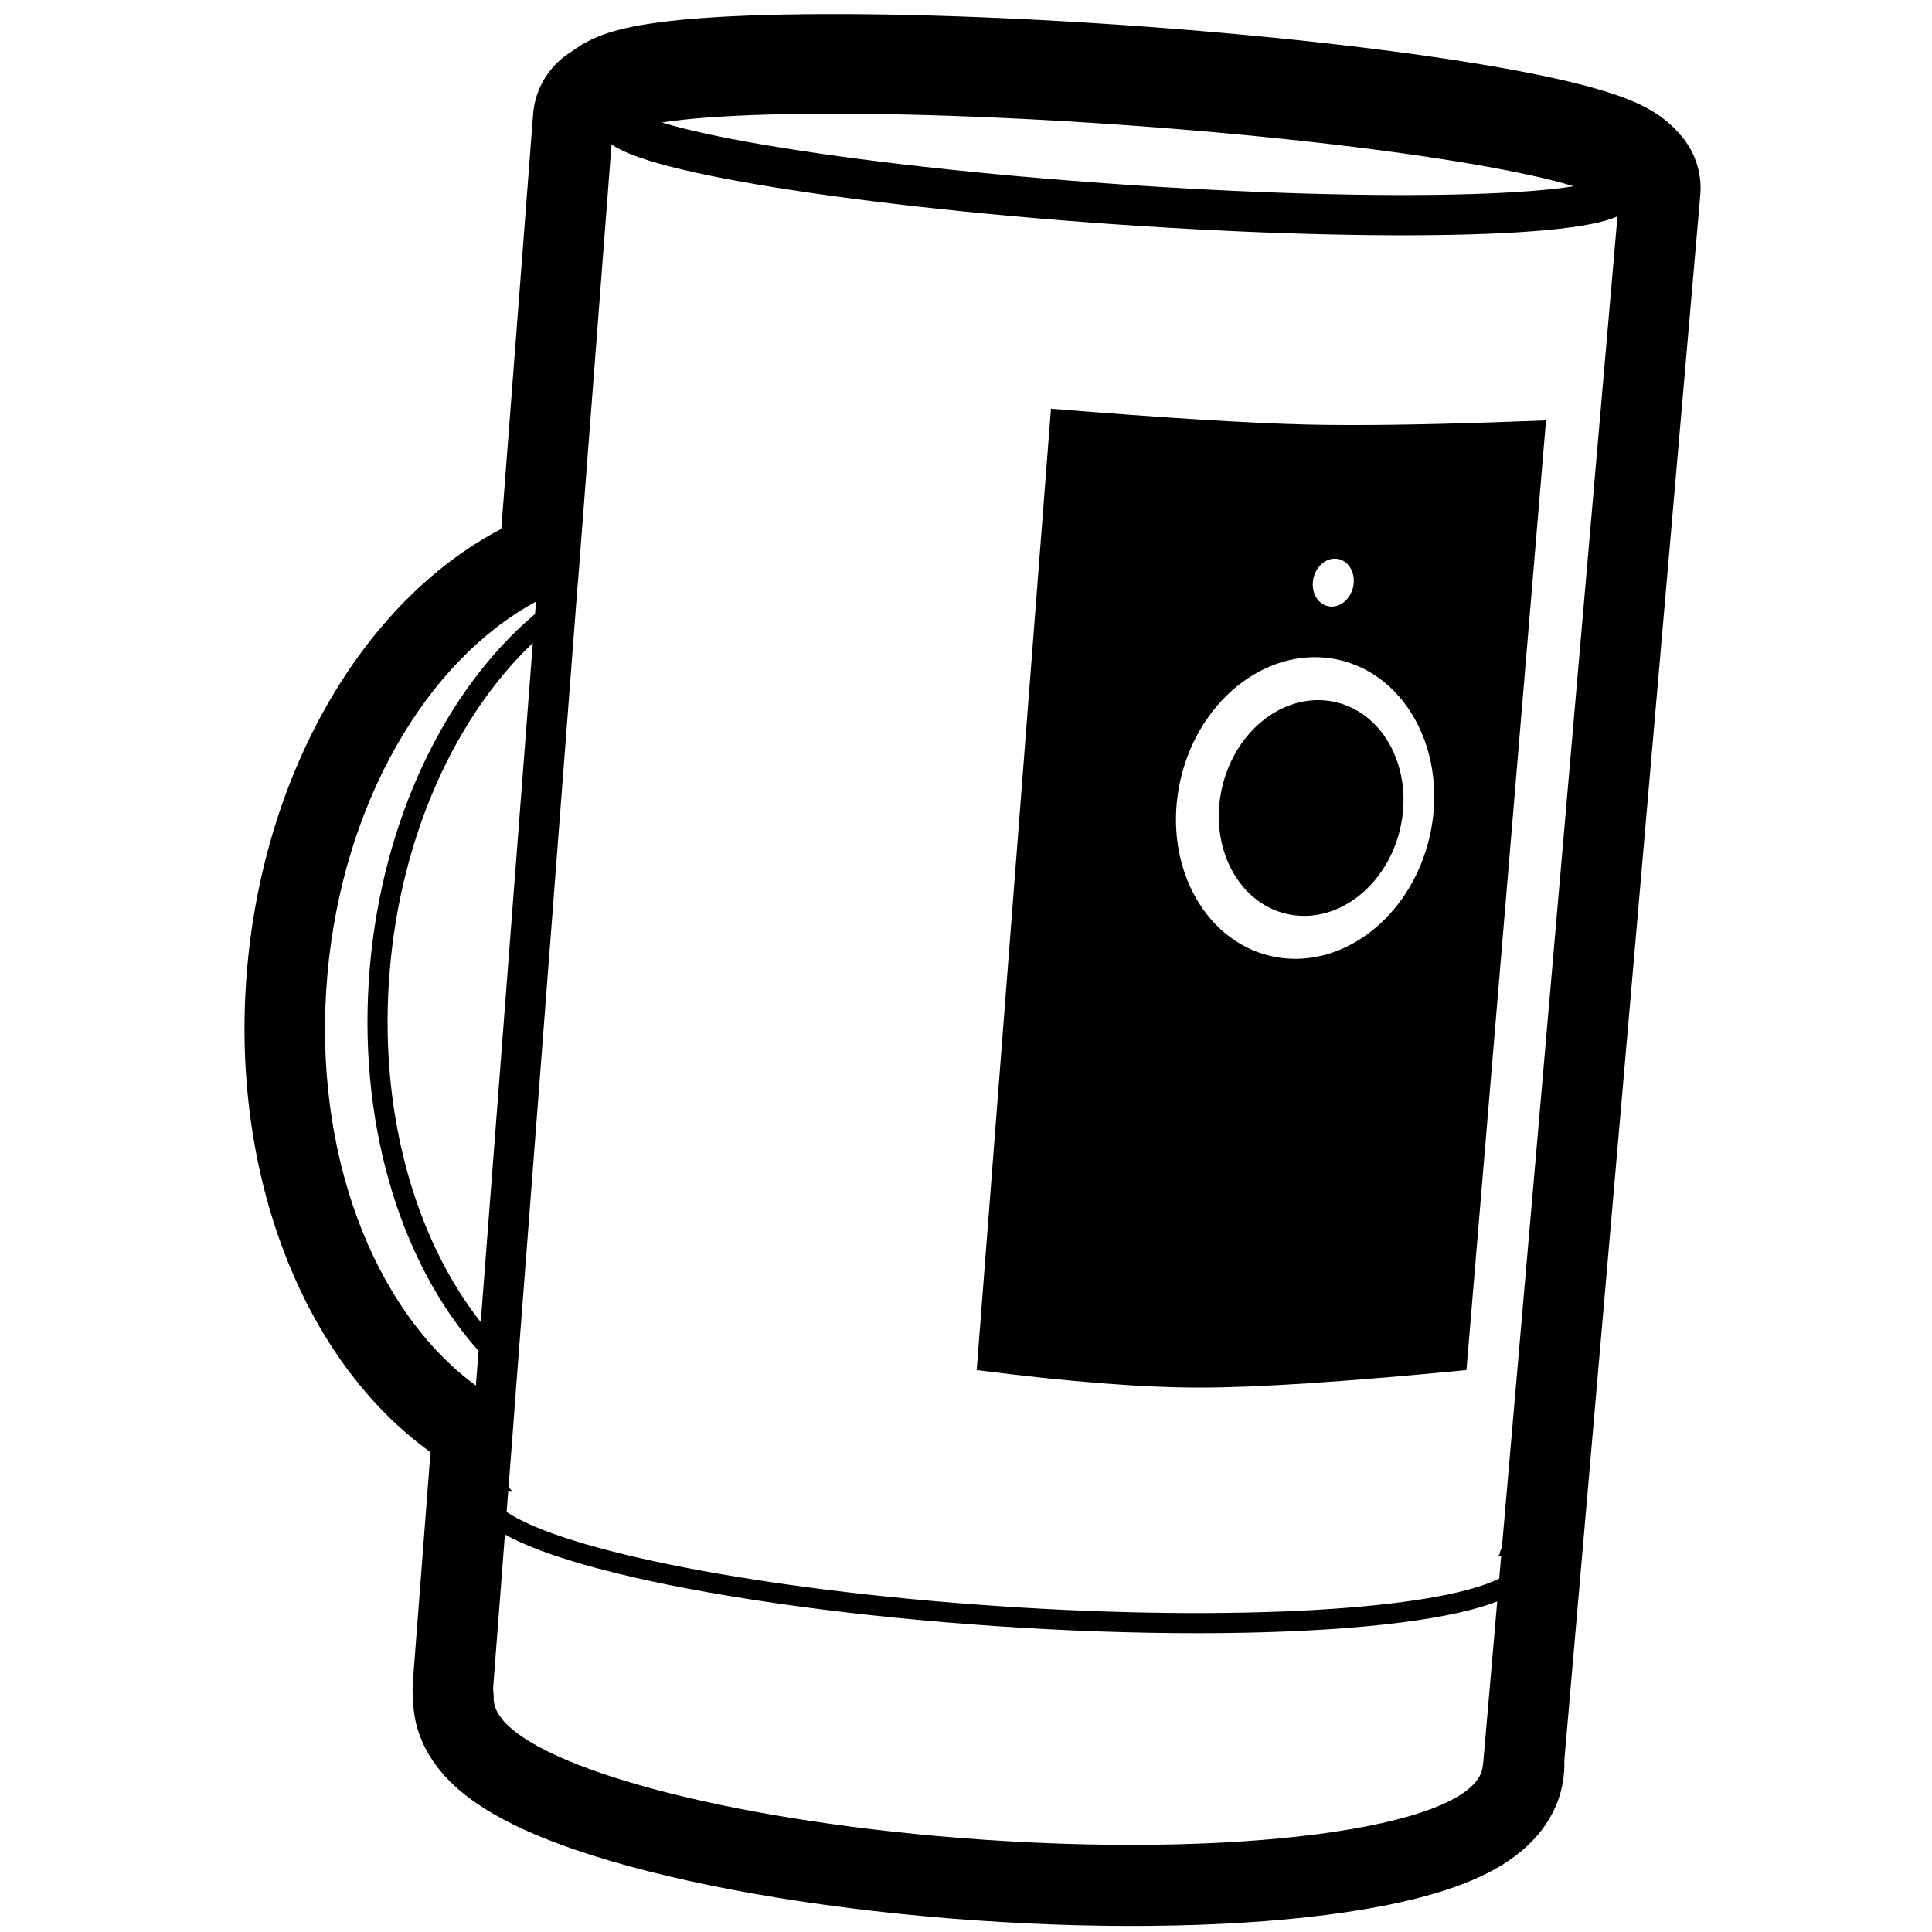
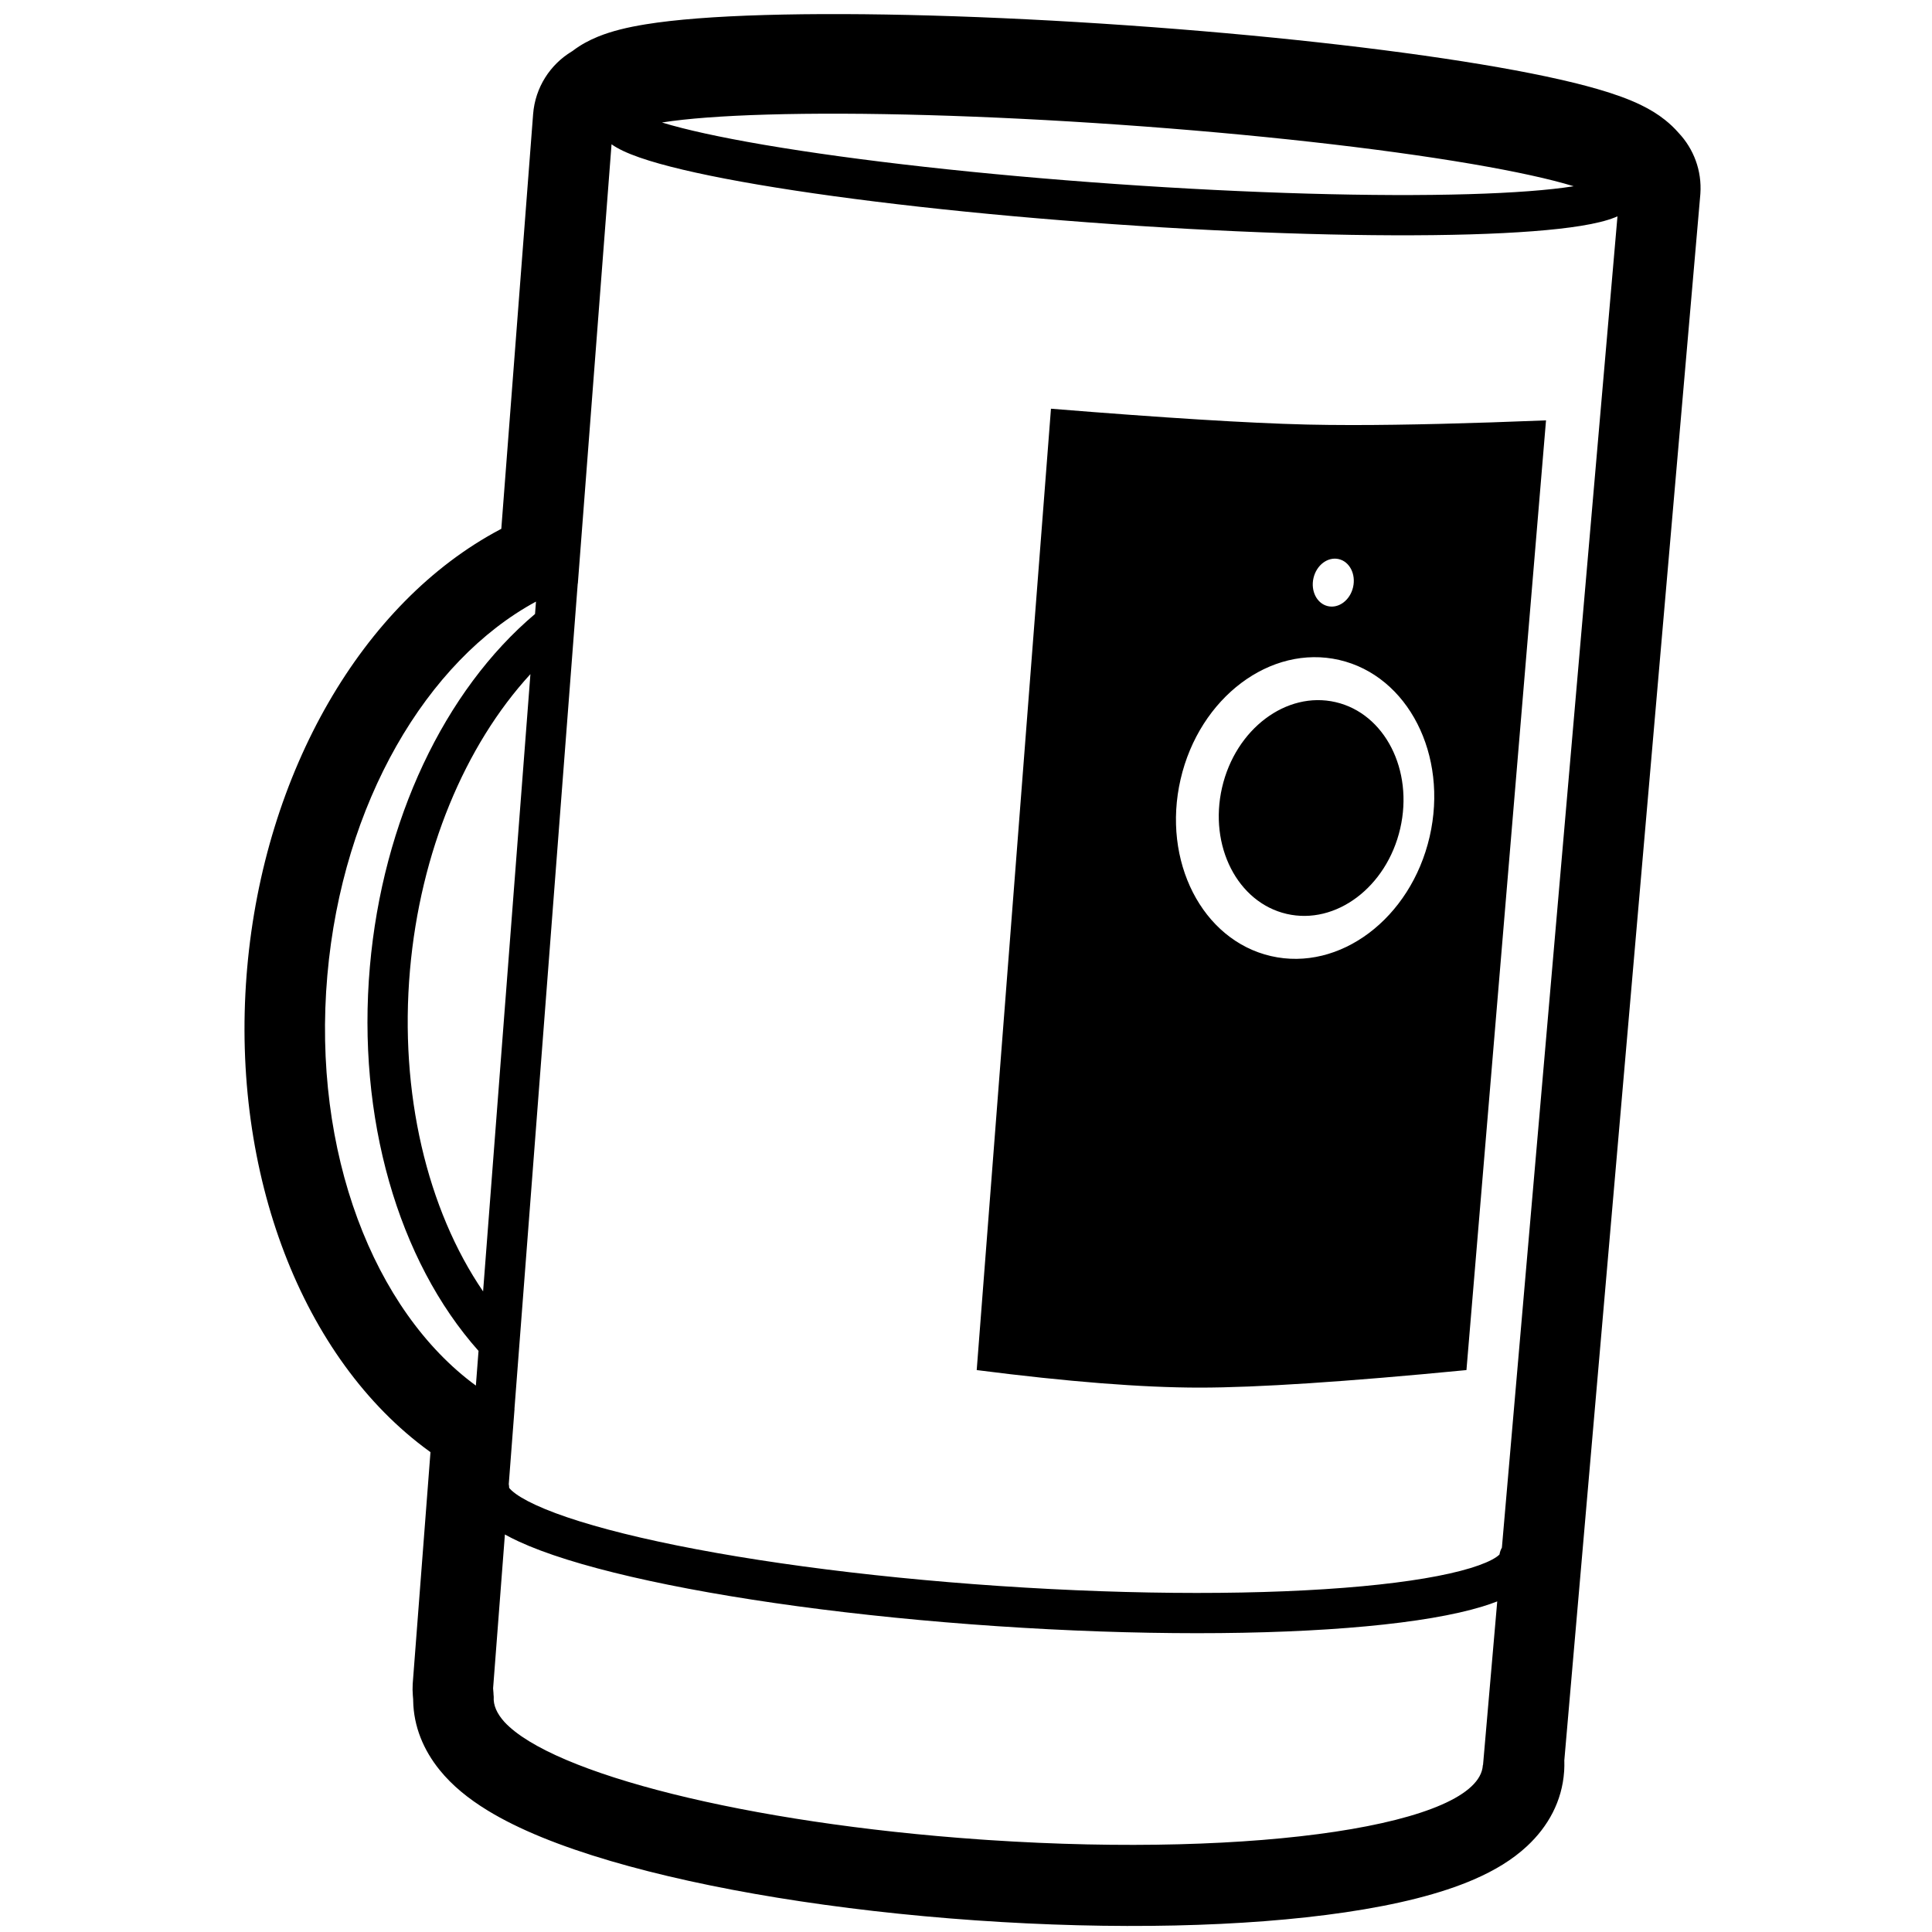
<svg xmlns="http://www.w3.org/2000/svg" height="960" viewBox="0 0 960 960" width="960">
-   <path d="m560.368 12.608c66.236 4.629 128.4 11.523 175.464 19.34 23.747 3.945 43.285 8.061 57.889 12.282 8.55 2.471 15.712 5.05 21.777 8.009 4.286 2.091 8.176 4.432 11.819 7.333 2.405 1.915 4.645 4.01 6.675 6.347l.028.033.126.132c7.372 7.848 11.57 18.626 10.757 30.189l-.052.668-67.558 777.869.019.602c.033 1.357.012 2.716-.061 4.077l-.051.816c-1.03 14.725-7.915 27.233-18.378 36.992-7.238 6.751-16.05 12.09-26.422 16.584-16.517 7.157-38.048 12.525-63.99 16.347-49.621 7.311-114.831 8.798-183.663 3.988-68.831-4.81-133.2-15.352-181.319-29.493-25.157-7.393-45.732-15.704-61.092-25.088-9.646-5.893-17.629-12.406-23.858-20.099-8.048-9.94-12.96-21.66-13.175-34.553l-.007-.595-.16-1.947c-.153-1.849-.177-3.707-.072-5.559l.053-.793 8.784-114.527-.563-.402c-63.209-45.853-98.478-137.957-90.807-236.664l.278-3.368c8.524-97.431 57.27-181.837 125.699-218.047l.586-.306 15.805-206.019c1.024-13.346 8.49-24.669 19.127-31.138l.434-.259.442-.337c3.745-2.809 7.683-4.926 11.921-6.678l.672-.274c6.628-2.661 14.212-4.509 23.328-5.987 14.743-2.39 34.671-3.909 59.116-4.622 48.123-1.403 112.296.382 180.429 5.143zm-309.487 749.866-5.863 76.444.205 2.563-.02.118.127 1.538c-.291 4.155 1.565 8.35 5.342 12.519 23.792 25.643 120.068 50.23 236.483 58.371l4.067.277c133.953 8.888 243.524-7.559 245.589-37.085l.007-.225.093.006 7.057-81.273c-2.266.888-4.716 1.733-7.351 2.539-13.976 4.278-33.586 7.587-57.814 9.841-48.832 4.542-114.173 4.598-183.49-.079-69.318-4.677-134.016-13.508-181.72-24.565-23.671-5.486-42.617-11.399-55.847-17.514-2.473-1.143-4.762-2.299-6.865-3.474zm52.989-690.777-16.743 218.27-.055.019-31.441 410.064.038.018-2.867 37.393c.101.51.163 1.033.183 1.566l.006.254.014.02c.224.312.594.731 1.127 1.231l.183.169.18.16-1.946-.13-.815 10.563c29.038 19.429 126.973 38.842 244.25 46.756 117.721 7.944 217.814 1.795 248.972-13.673l.949-11.017-1.76-.117c.399-.304.701-.572.909-.791l.038-.042c.192-1.228.603-2.375 1.191-3.405l57.429-661.507c-.388.173-.786.341-1.194.505-4.205 1.689-9.828 3.061-16.945 4.215-13.211 2.143-31.935 3.571-55.168 4.249-47.029 1.372-110.209-.387-177.389-5.085-67.18-4.698-129.99-11.749-176.371-19.653-22.912-3.905-41.255-7.925-54.04-11.886-6.888-2.134-12.265-4.274-16.194-6.533-.907-.522-1.755-1.058-2.543-1.616zm218.349 131.393c56.01 4.535 98.147 7.151 126.411 7.848l1.704.04c6.268.14 13.084.215 20.447.224l2.022.001c25.441-.011 57.242-.785 95.404-2.324l-39.535 471.905c-59.872 5.81-104.061 8.714-132.567 8.714s-65.434-2.905-110.784-8.714zm-255.892 95.844c-54.176 29.272-96.174 100.012-103.669 185.682-7.697 87.982 23.177 166.775 73.8 203.874l1.32-17.235c-40.003-44.931-60.542-116.014-53.984-190.966 6.348-72.563 37.073-137.235 82.06-175.205zm-1.578 20.571c-37.793 35.987-65.091 94.192-70.994 161.656-6.107 69.804 12.065 133.823 45.117 175.825zm321.879 67.711c-9.38 40.629 10.717 79.96 44.889 87.849 34.171 7.889 69.476-18.652 78.856-59.281s-10.717-79.96-44.889-87.849c-34.171-7.889-69.476 18.652-78.856 59.281zm20.619 4.068c6.709-29.059 31.96-48.042 56.401-42.399 24.44 5.643 38.815 33.774 32.106 62.833s-31.96 48.042-56.401 42.399c-24.44-5.643-38.815-33.774-32.106-62.833zm45.419-104.054c-1.491 6.458 1.703 12.709 7.135 13.963s11.043-2.965 12.533-9.422c1.491-6.458-1.703-12.709-7.135-13.963s-11.043 2.965-12.533 9.422zm-271.606-230.296c-22.08.644-39.795 1.979-51.973 3.907l-.155.025.15.047c11.604 3.547 28.599 7.271 49.89 10.926l1.034.177c45.674 7.784 107.843 14.763 174.406 19.417 66.563 4.655 129.098 6.396 175.411 5.044 22.08-.644 39.795-1.979 51.973-3.907l.444-.072-.289.046-.151-.046c-11.604-3.547-28.599-7.271-49.89-10.926l-1.034-.177c-45.674-7.784-107.843-14.763-174.406-19.417-66.563-4.655-129.098-6.396-175.411-5.044z" />
+   <path d="m560.368 12.608c66.236 4.629 128.4 11.523 175.464 19.34 23.747 3.945 43.285 8.061 57.889 12.282 8.55 2.471 15.712 5.05 21.777 8.009 4.286 2.091 8.176 4.432 11.819 7.333 2.405 1.915 4.645 4.01 6.675 6.347l.028.033.126.132c7.372 7.848 11.57 18.626 10.757 30.189l-.052.668-67.558 777.869.019.602c.033 1.357.012 2.716-.061 4.077l-.051.816c-1.03 14.725-7.915 27.233-18.378 36.992-7.238 6.751-16.05 12.09-26.422 16.584-16.517 7.157-38.048 12.525-63.99 16.347-49.621 7.311-114.831 8.798-183.663 3.988-68.831-4.81-133.2-15.352-181.319-29.493-25.157-7.393-45.732-15.704-61.092-25.088-9.646-5.893-17.629-12.406-23.858-20.099-8.048-9.94-12.96-21.66-13.175-34.553l-.007-.595-.16-1.947c-.153-1.849-.177-3.707-.072-5.559l.053-.793 8.784-114.527-.563-.402c-63.209-45.853-98.478-137.957-90.807-236.664l.278-3.368c8.524-97.431 57.27-181.837 125.699-218.047l.586-.306 15.805-206.019c1.024-13.346 8.49-24.669 19.127-31.138l.434-.259.442-.337c3.745-2.809 7.683-4.926 11.921-6.678l.672-.274c6.628-2.661 14.212-4.509 23.328-5.987 14.743-2.39 34.671-3.909 59.116-4.622 48.123-1.403 112.296.382 180.429 5.143zm-309.487 749.866-5.863 76.444.205 2.563-.02.118.127 1.538c-.291 4.155 1.565 8.35 5.342 12.519 23.792 25.643 120.068 50.23 236.483 58.371l4.067.277c133.953 8.888 243.524-7.559 245.589-37.085l.007-.225.093.006 7.057-81.273c-2.266.888-4.716 1.733-7.351 2.539-13.976 4.278-33.586 7.587-57.814 9.841-48.832 4.542-114.173 4.598-183.49-.079-69.318-4.677-134.016-13.508-181.72-24.565-23.671-5.486-42.617-11.399-55.847-17.514-2.473-1.143-4.762-2.299-6.865-3.474zm52.989-690.777-16.743 218.27-.055.019-31.441 410.064.038.018-2.867 37.393c.101.51.163 1.033.183 1.566l.006.254.014.02c.224.312.594.731 1.127 1.231l.183.169c2.322 2.111 6.317 4.548 11.823 7.093 11.78 5.446 29.519 10.981 51.97 16.185 46.574 10.795 110.234 19.484 178.55 24.094 68.317 4.61 132.611 4.555 180.292.12 22.987-2.138 41.356-5.238 53.813-9.051 5.83-1.784 10.148-3.665 12.765-5.453.718-.491 1.223-.915 1.528-1.236l.038-.042c.192-1.228.603-2.375 1.191-3.405l57.429-661.507c-.388.173-.786.341-1.194.505-4.205 1.689-9.828 3.061-16.945 4.215-13.211 2.143-31.935 3.571-55.168 4.249-47.029 1.372-110.209-.387-177.389-5.085-67.18-4.698-129.99-11.749-176.371-19.653-22.912-3.905-41.255-7.925-54.04-11.886-6.888-2.134-12.265-4.274-16.194-6.533-.907-.522-1.755-1.058-2.543-1.616zm218.349 131.393c56.01 4.535 98.147 7.151 126.411 7.848l1.704.04c6.268.14 13.084.215 20.447.224l2.022.001c25.441-.011 57.242-.785 95.404-2.324l-39.535 471.905c-59.872 5.81-104.061 8.714-132.567 8.714s-65.434-2.905-110.784-8.714zm-255.892 95.844c-54.176 29.272-96.174 100.012-103.669 185.682-7.697 87.982 23.177 166.775 73.8 203.874l1.32-17.235c-40.003-44.931-60.542-116.014-53.984-190.966 6.348-72.563 37.073-137.235 82.06-175.205zm-62.61 183.099c-5.342 61.054 8.536 118.957 36.328 159.66l23.517-306.72c-32.526 35.393-54.702 88.28-59.845 147.06zm382.911-94.817c-9.38 40.629 10.717 79.96 44.889 87.849 34.171 7.889 69.476-18.652 78.856-59.281s-10.717-79.96-44.889-87.849c-34.171-7.889-69.476 18.652-78.856 59.281zm77.02-38.332c24.44 5.643 38.815 33.774 32.106 62.833s-31.96 48.042-56.401 42.399c-24.44-5.643-38.815-33.774-32.106-62.833s31.96-48.042 56.401-42.399zm-10.981-61.654c-1.491 6.458 1.703 12.709 7.135 13.963s11.043-2.965 12.533-9.422c1.491-6.458-1.703-12.709-7.135-13.963s-11.043 2.965-12.533 9.422zm-271.606-230.296c-22.08.644-39.795 1.979-51.973 3.907l-.155.025.15.047c11.604 3.547 28.599 7.271 49.89 10.926l1.034.177c45.674 7.784 107.843 14.763 174.406 19.417 66.563 4.655 129.098 6.396 175.411 5.044 22.08-.644 39.795-1.979 51.973-3.907l.444-.072-.289.046-.151-.046c-11.604-3.547-28.599-7.271-49.89-10.926l-1.034-.177c-45.674-7.784-107.843-14.763-174.406-19.417-66.563-4.655-129.098-6.396-175.411-5.044z" />
</svg>
